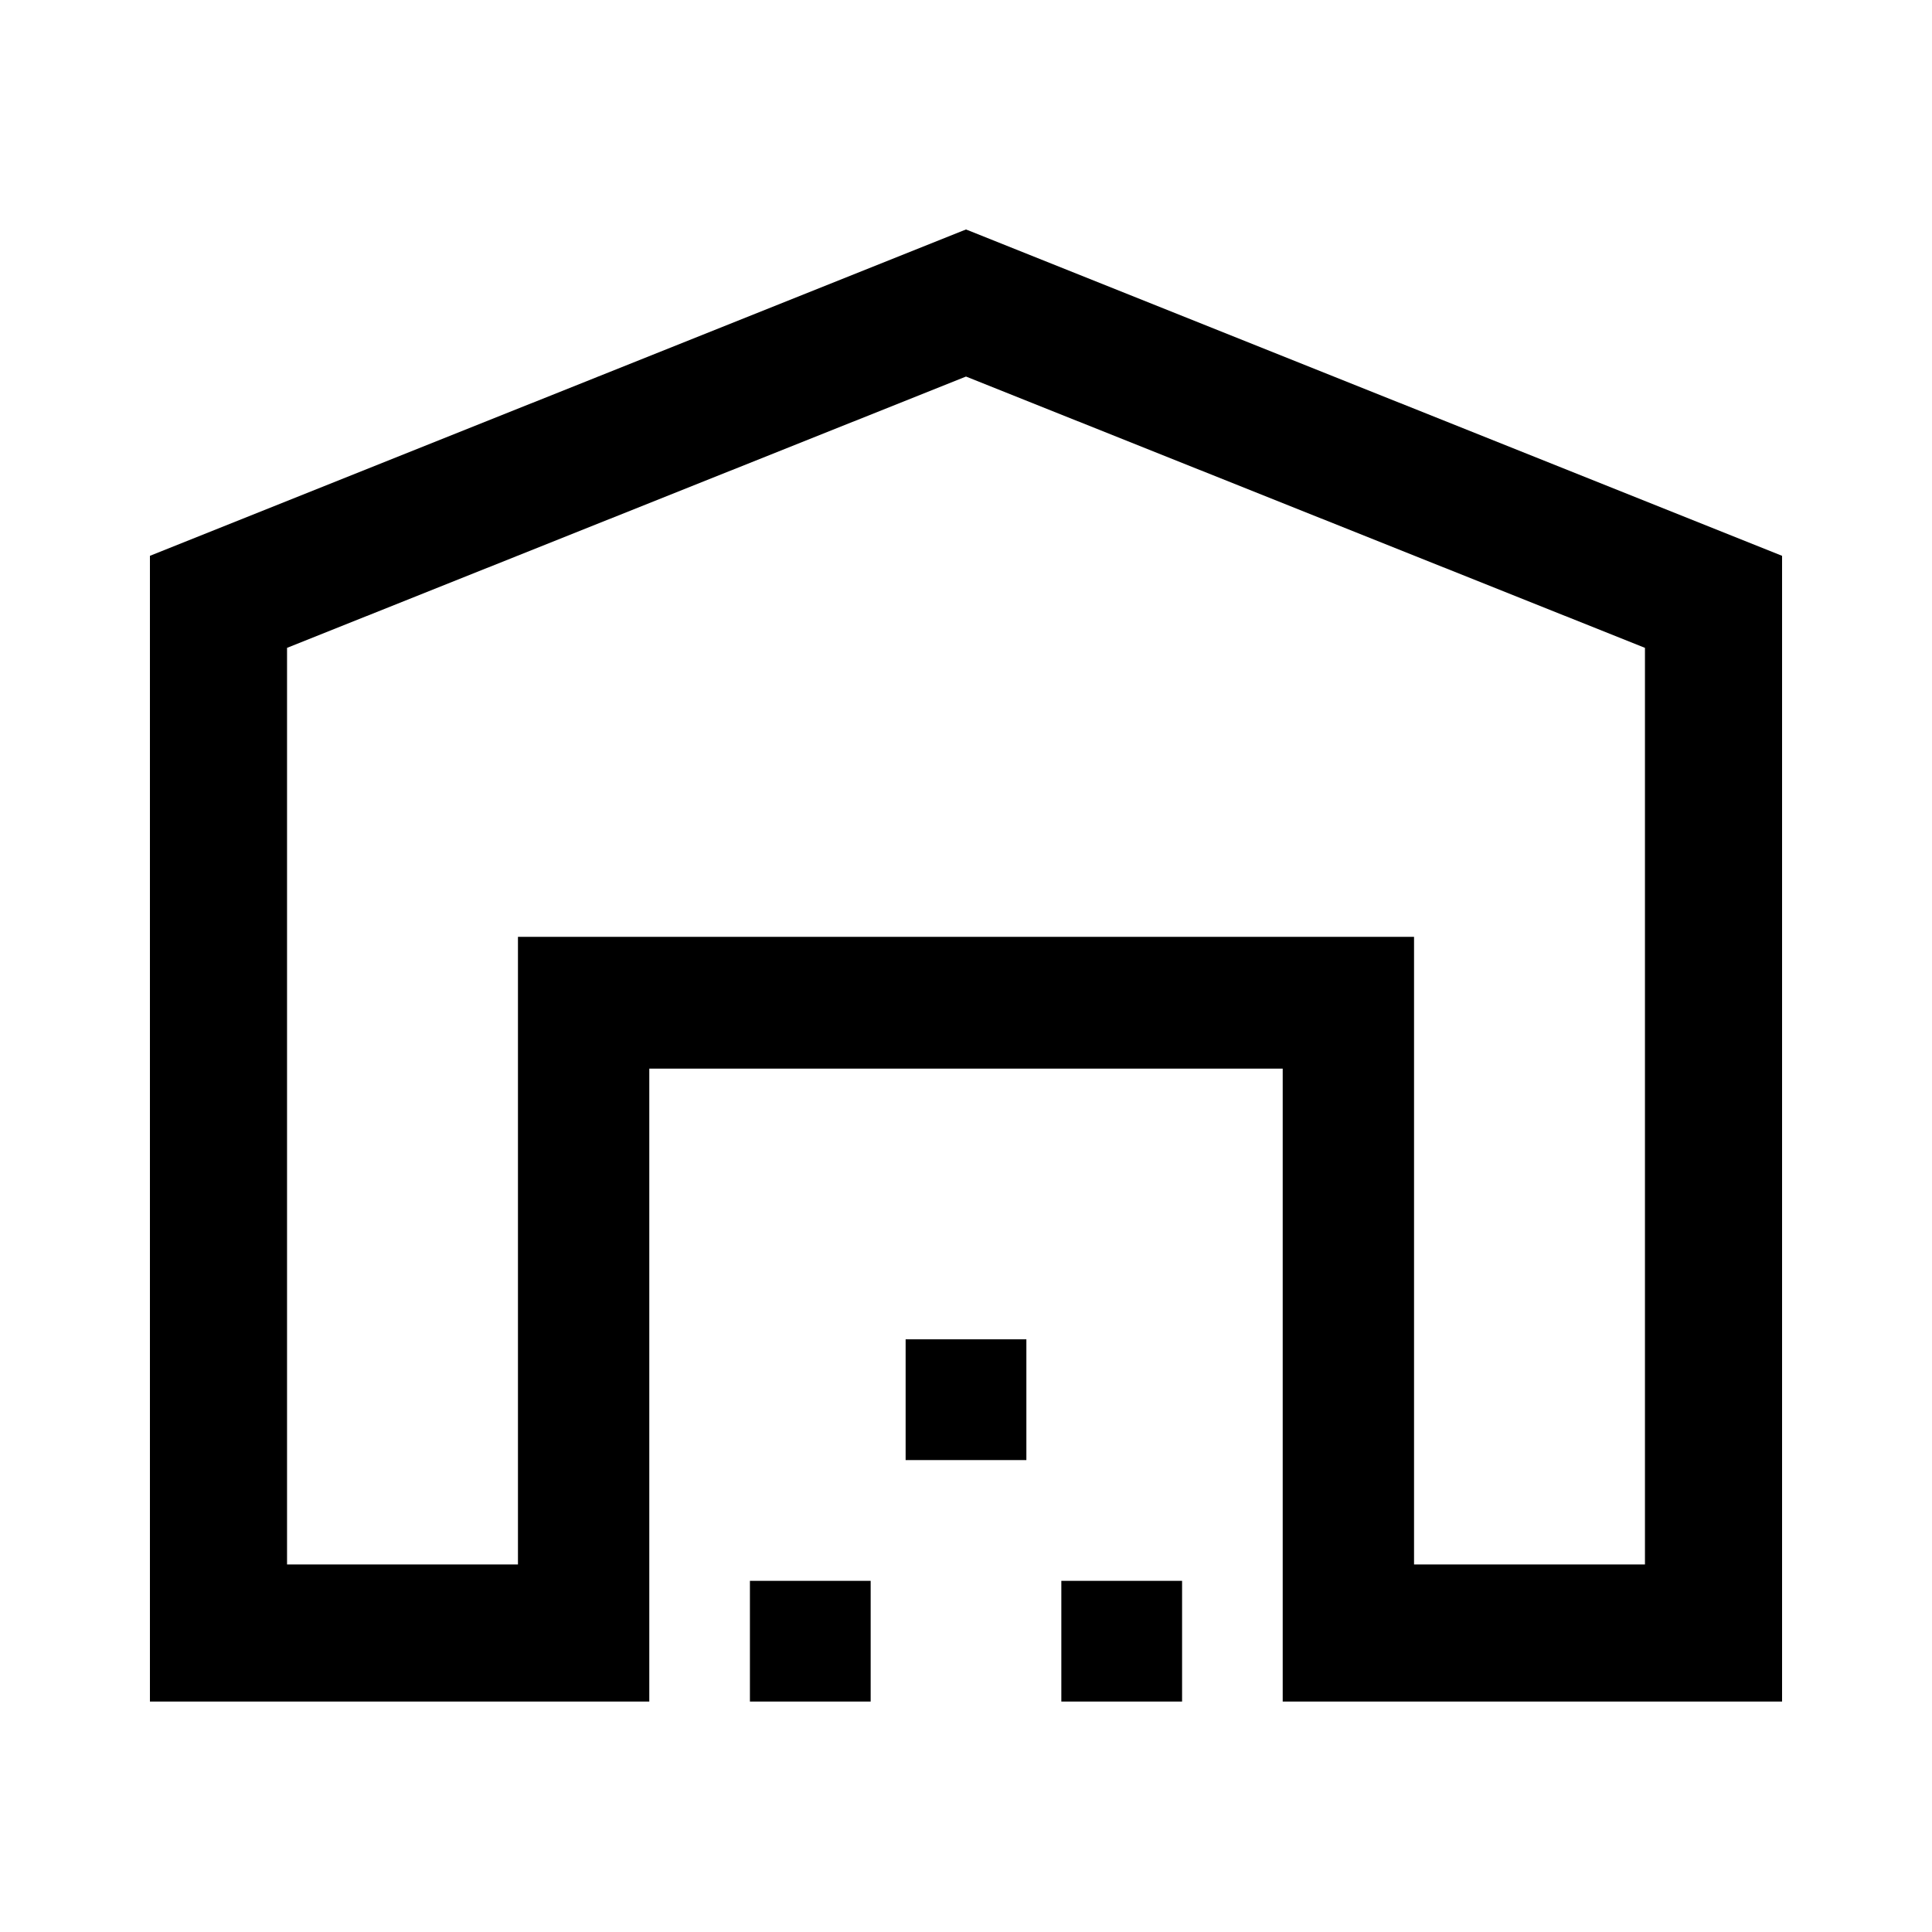
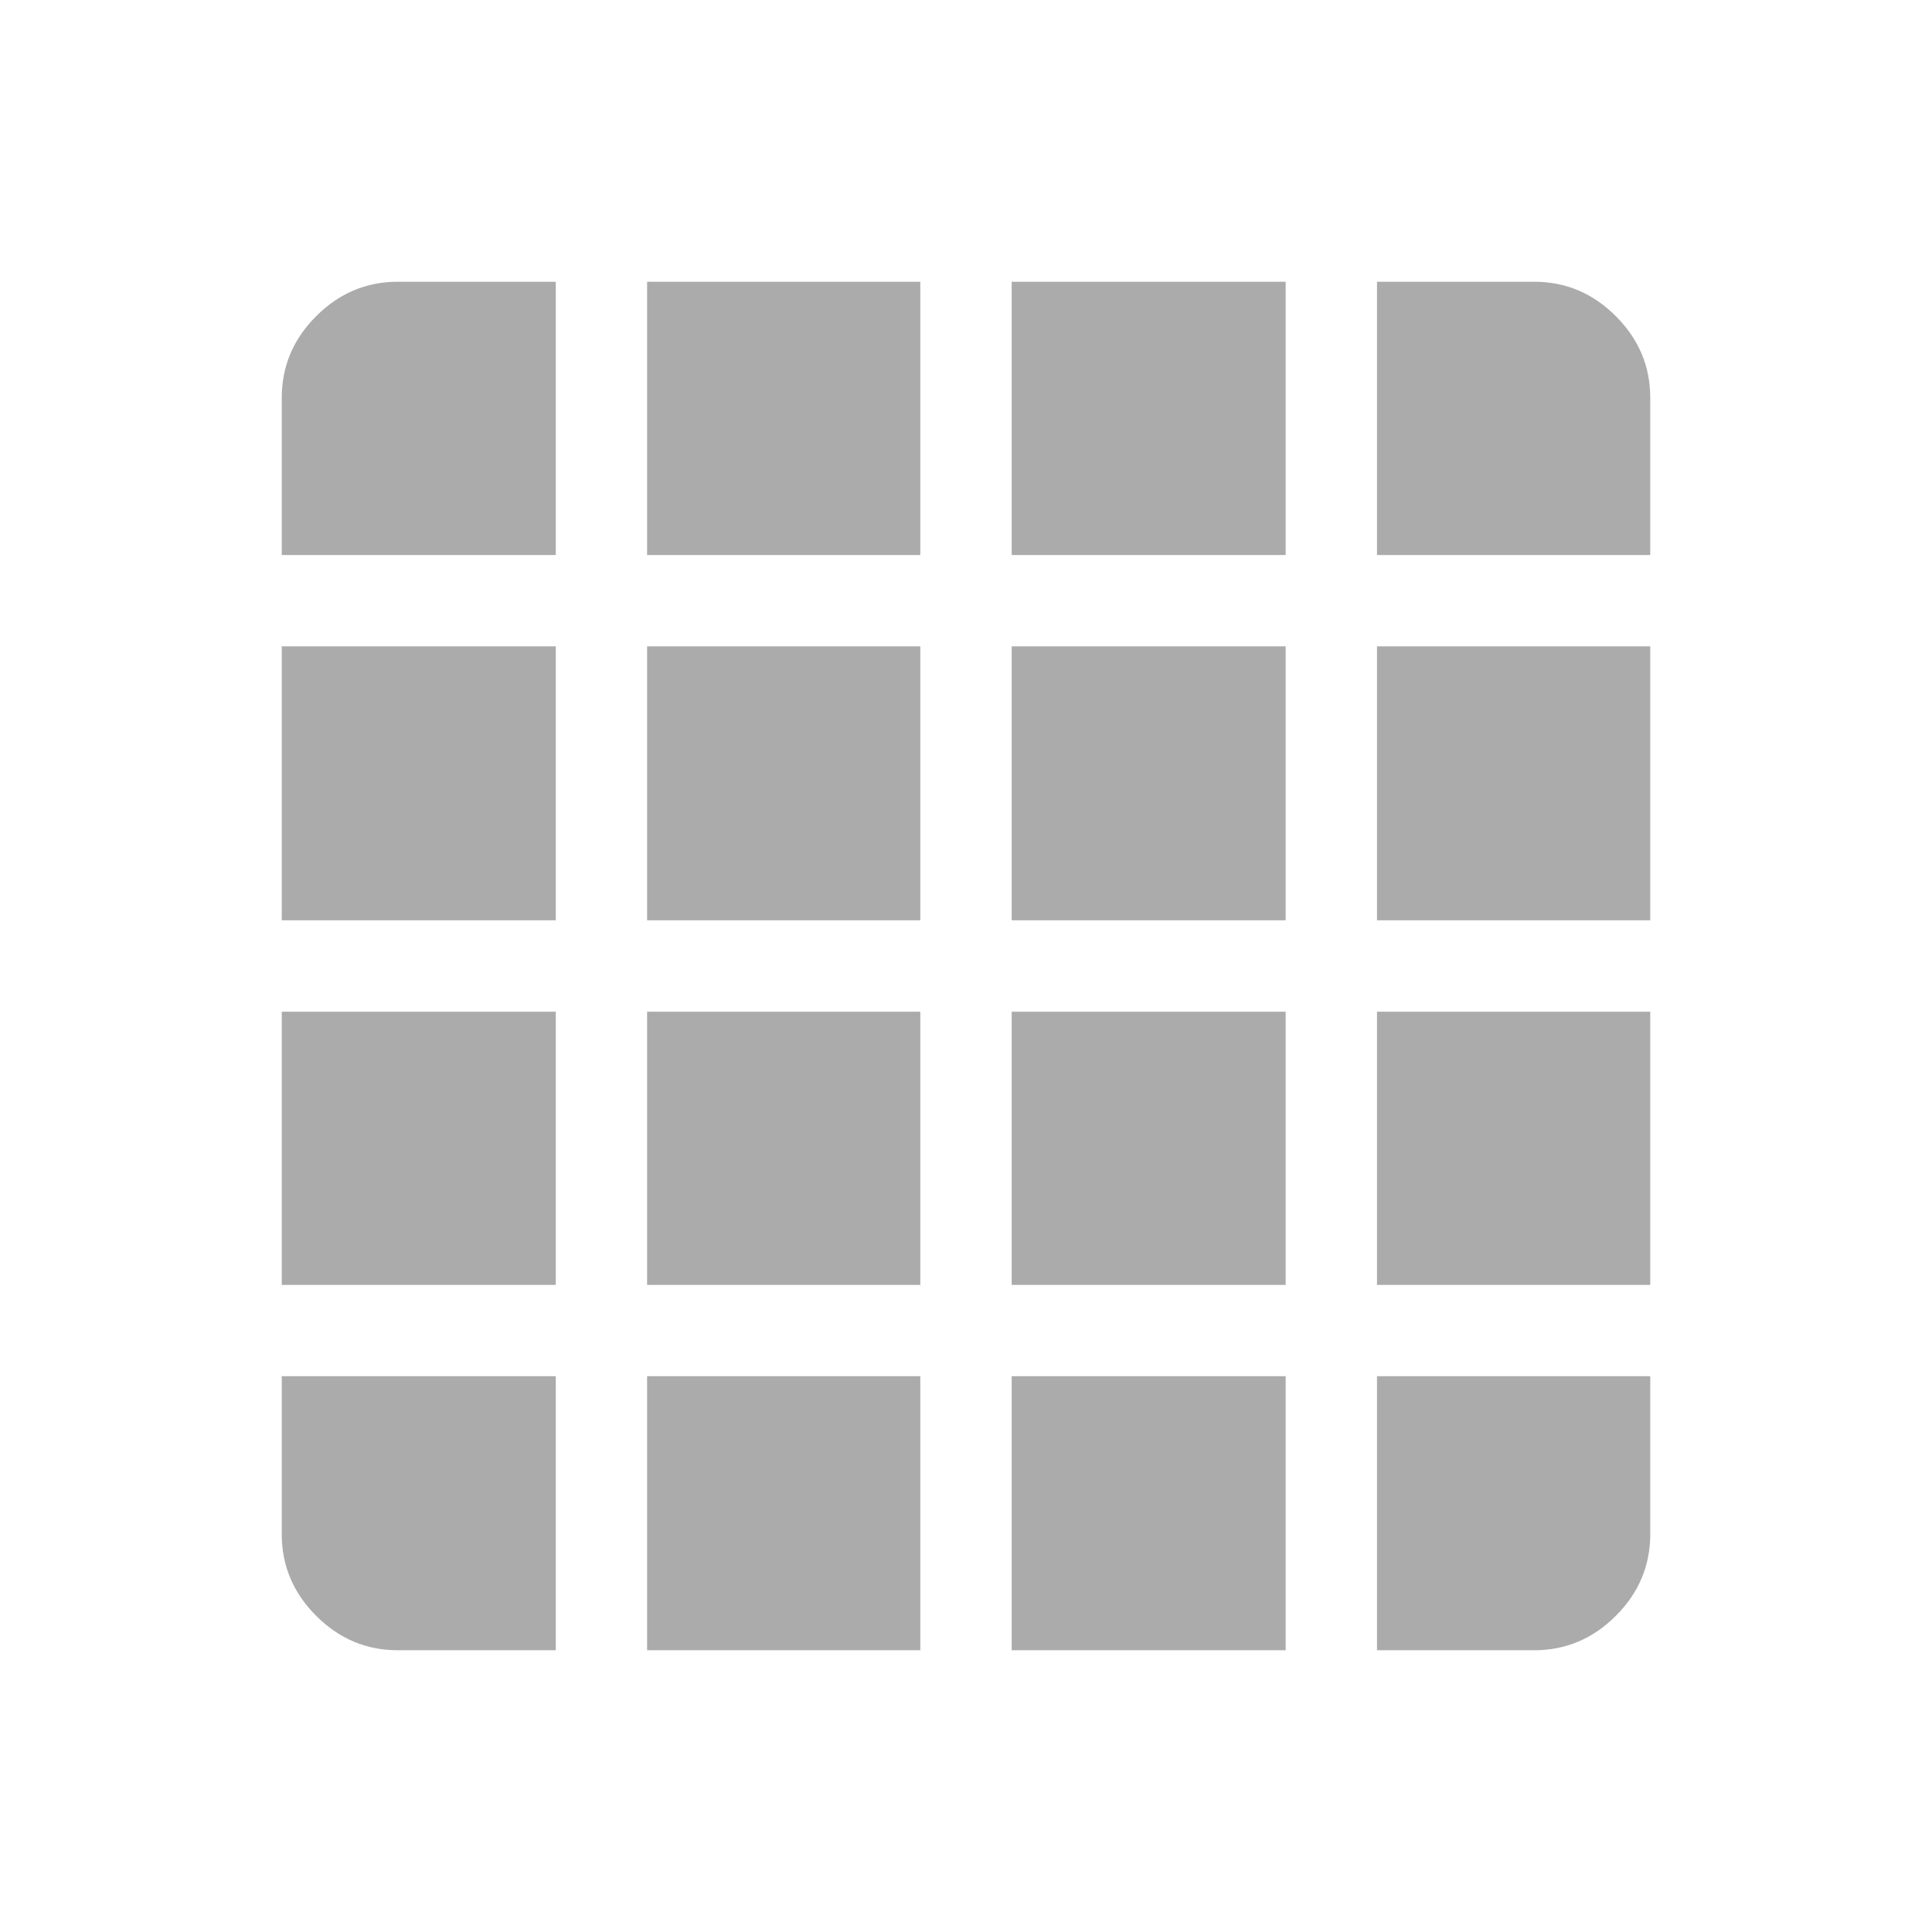
- <svg xmlns="http://www.w3.org/2000/svg" height="48" viewBox="0 -960 960 960" width="48">
-   <path d="M142.63-182.63h114.74V-494.5h445.26v311.87h114.74v-455.457L480-772.891 142.63-638.087v455.457ZM74.5-114.5v-569.326L480-845.978l405.5 162.152V-114.5H637.37V-429H322.63v314.5H74.5Zm298.13 0v-60h60v60h-60Zm77.37-120v-60h60v60h-60Zm77.37 120v-60h60v60h-60Zm-270-380h445.26-445.26Z" />
+ <svg xmlns="http://www.w3.org/2000/svg" width="48" height="48" class="item-nav-menu" viewBox="0 0 48 48" fill="none">
+   <mask id="mask0_145_4438" style="mask-type:alpha" maskUnits="userSpaceOnUse" x="0" y="0" width="48" height="48">
+     <rect width="48" height="48" fill="#D9D9D9" />
+   </mask>
+   <g mask="url(#mask0_145_4438)">
+     <path d="M9.885 41H13.808V34.192H7V38.115C7 38.899 7.285 39.575 7.855 40.145C8.425 40.715 9.101 41 9.885 41ZM16.077 41H22.865V34.192H16.077V41ZM25.135 41H31.942V34.192H25.135V41ZM34.211 41H38.115C38.899 41 39.575 40.715 40.145 40.145C40.715 39.575 41 38.899 41 38.115V34.192H34.211V41ZM7 13.789H13.808V7H9.885C9.101 7 8.425 7.285 7.855 7.855C7.285 8.425 7 9.101 7 9.885V13.789ZM7 22.865H13.808V16.058H7V22.865ZM7 31.923H13.808V25.135H7V31.923ZM16.077 13.789H22.865V7H16.077V13.789ZM16.077 22.865H22.865V16.058H16.077V22.865ZM16.077 31.923H22.865V25.135H16.077V31.923ZM25.135 13.789H31.942V7H25.135V13.789ZM25.135 22.865H31.942V16.058H25.135V22.865ZM25.135 31.923H31.942V25.135H25.135V31.923ZM34.211 13.789H41V9.885C41 9.101 40.715 8.425 40.145 7.855C39.575 7.285 38.899 7 38.115 7H34.211V13.789ZM34.211 22.865H41V16.058H34.211V22.865ZM34.211 31.923H41V25.135H34.211V31.923Z" fill="#ABABAB" />
+   </g>
</svg>
